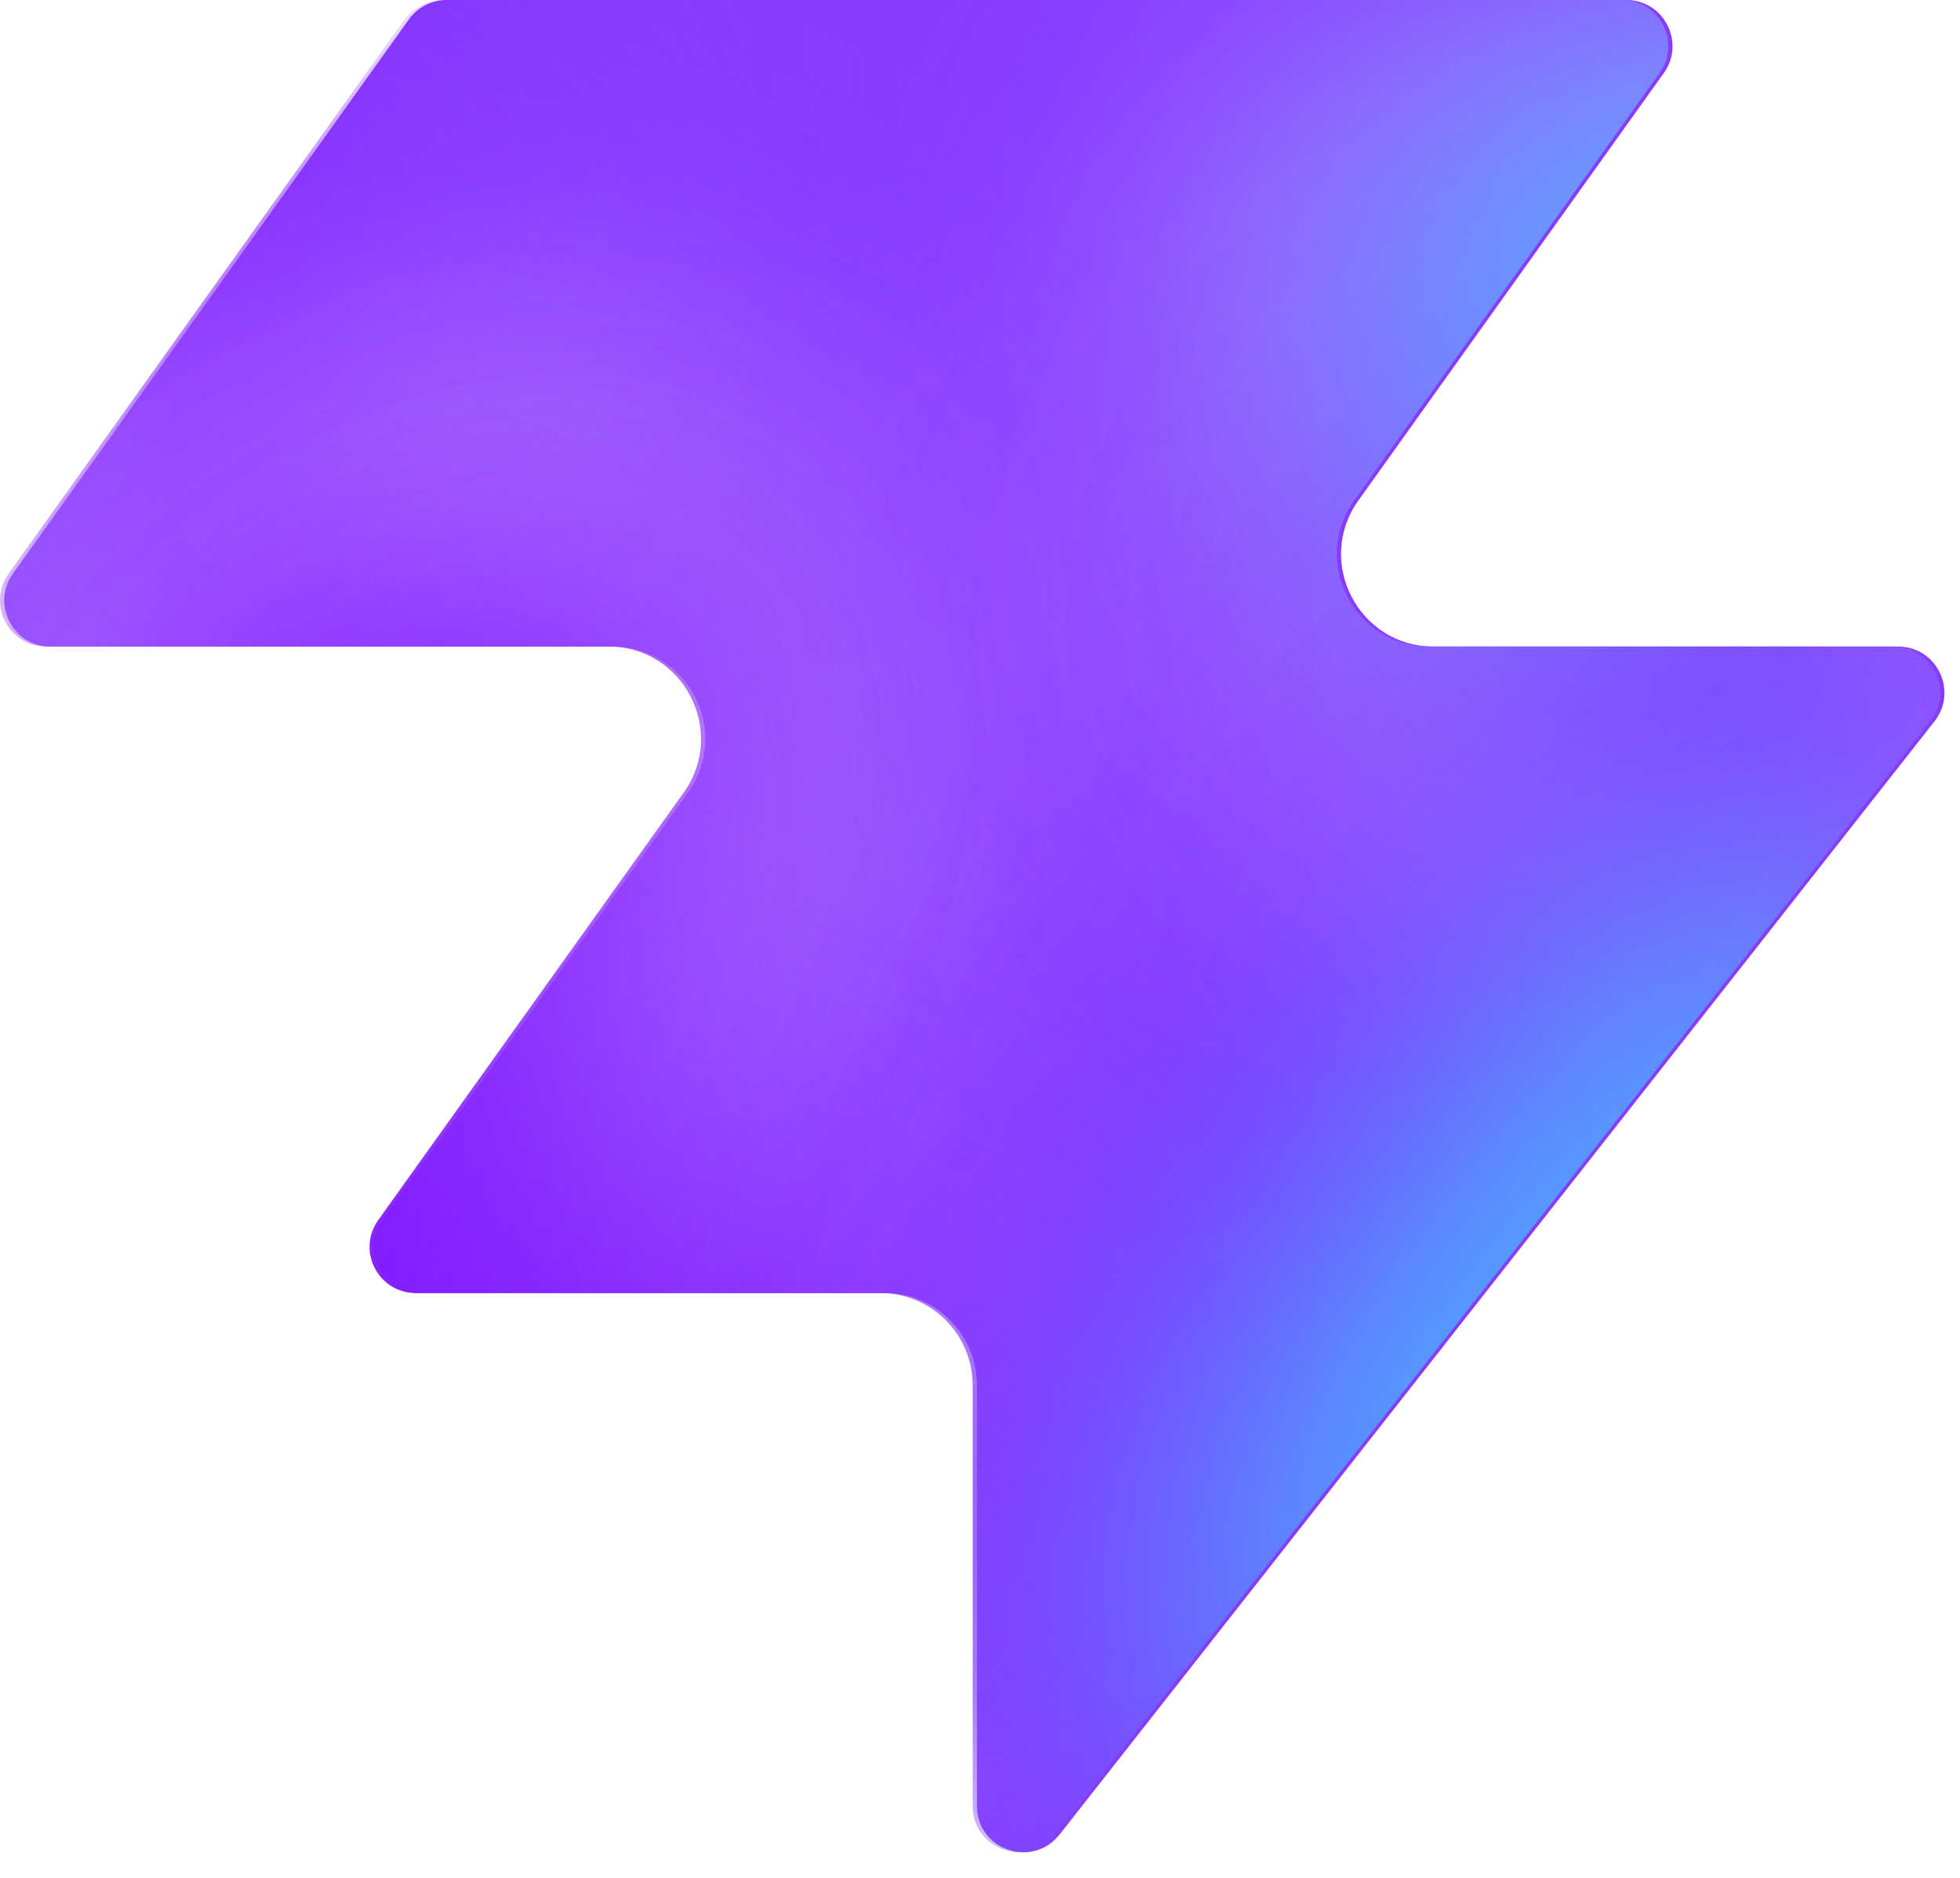
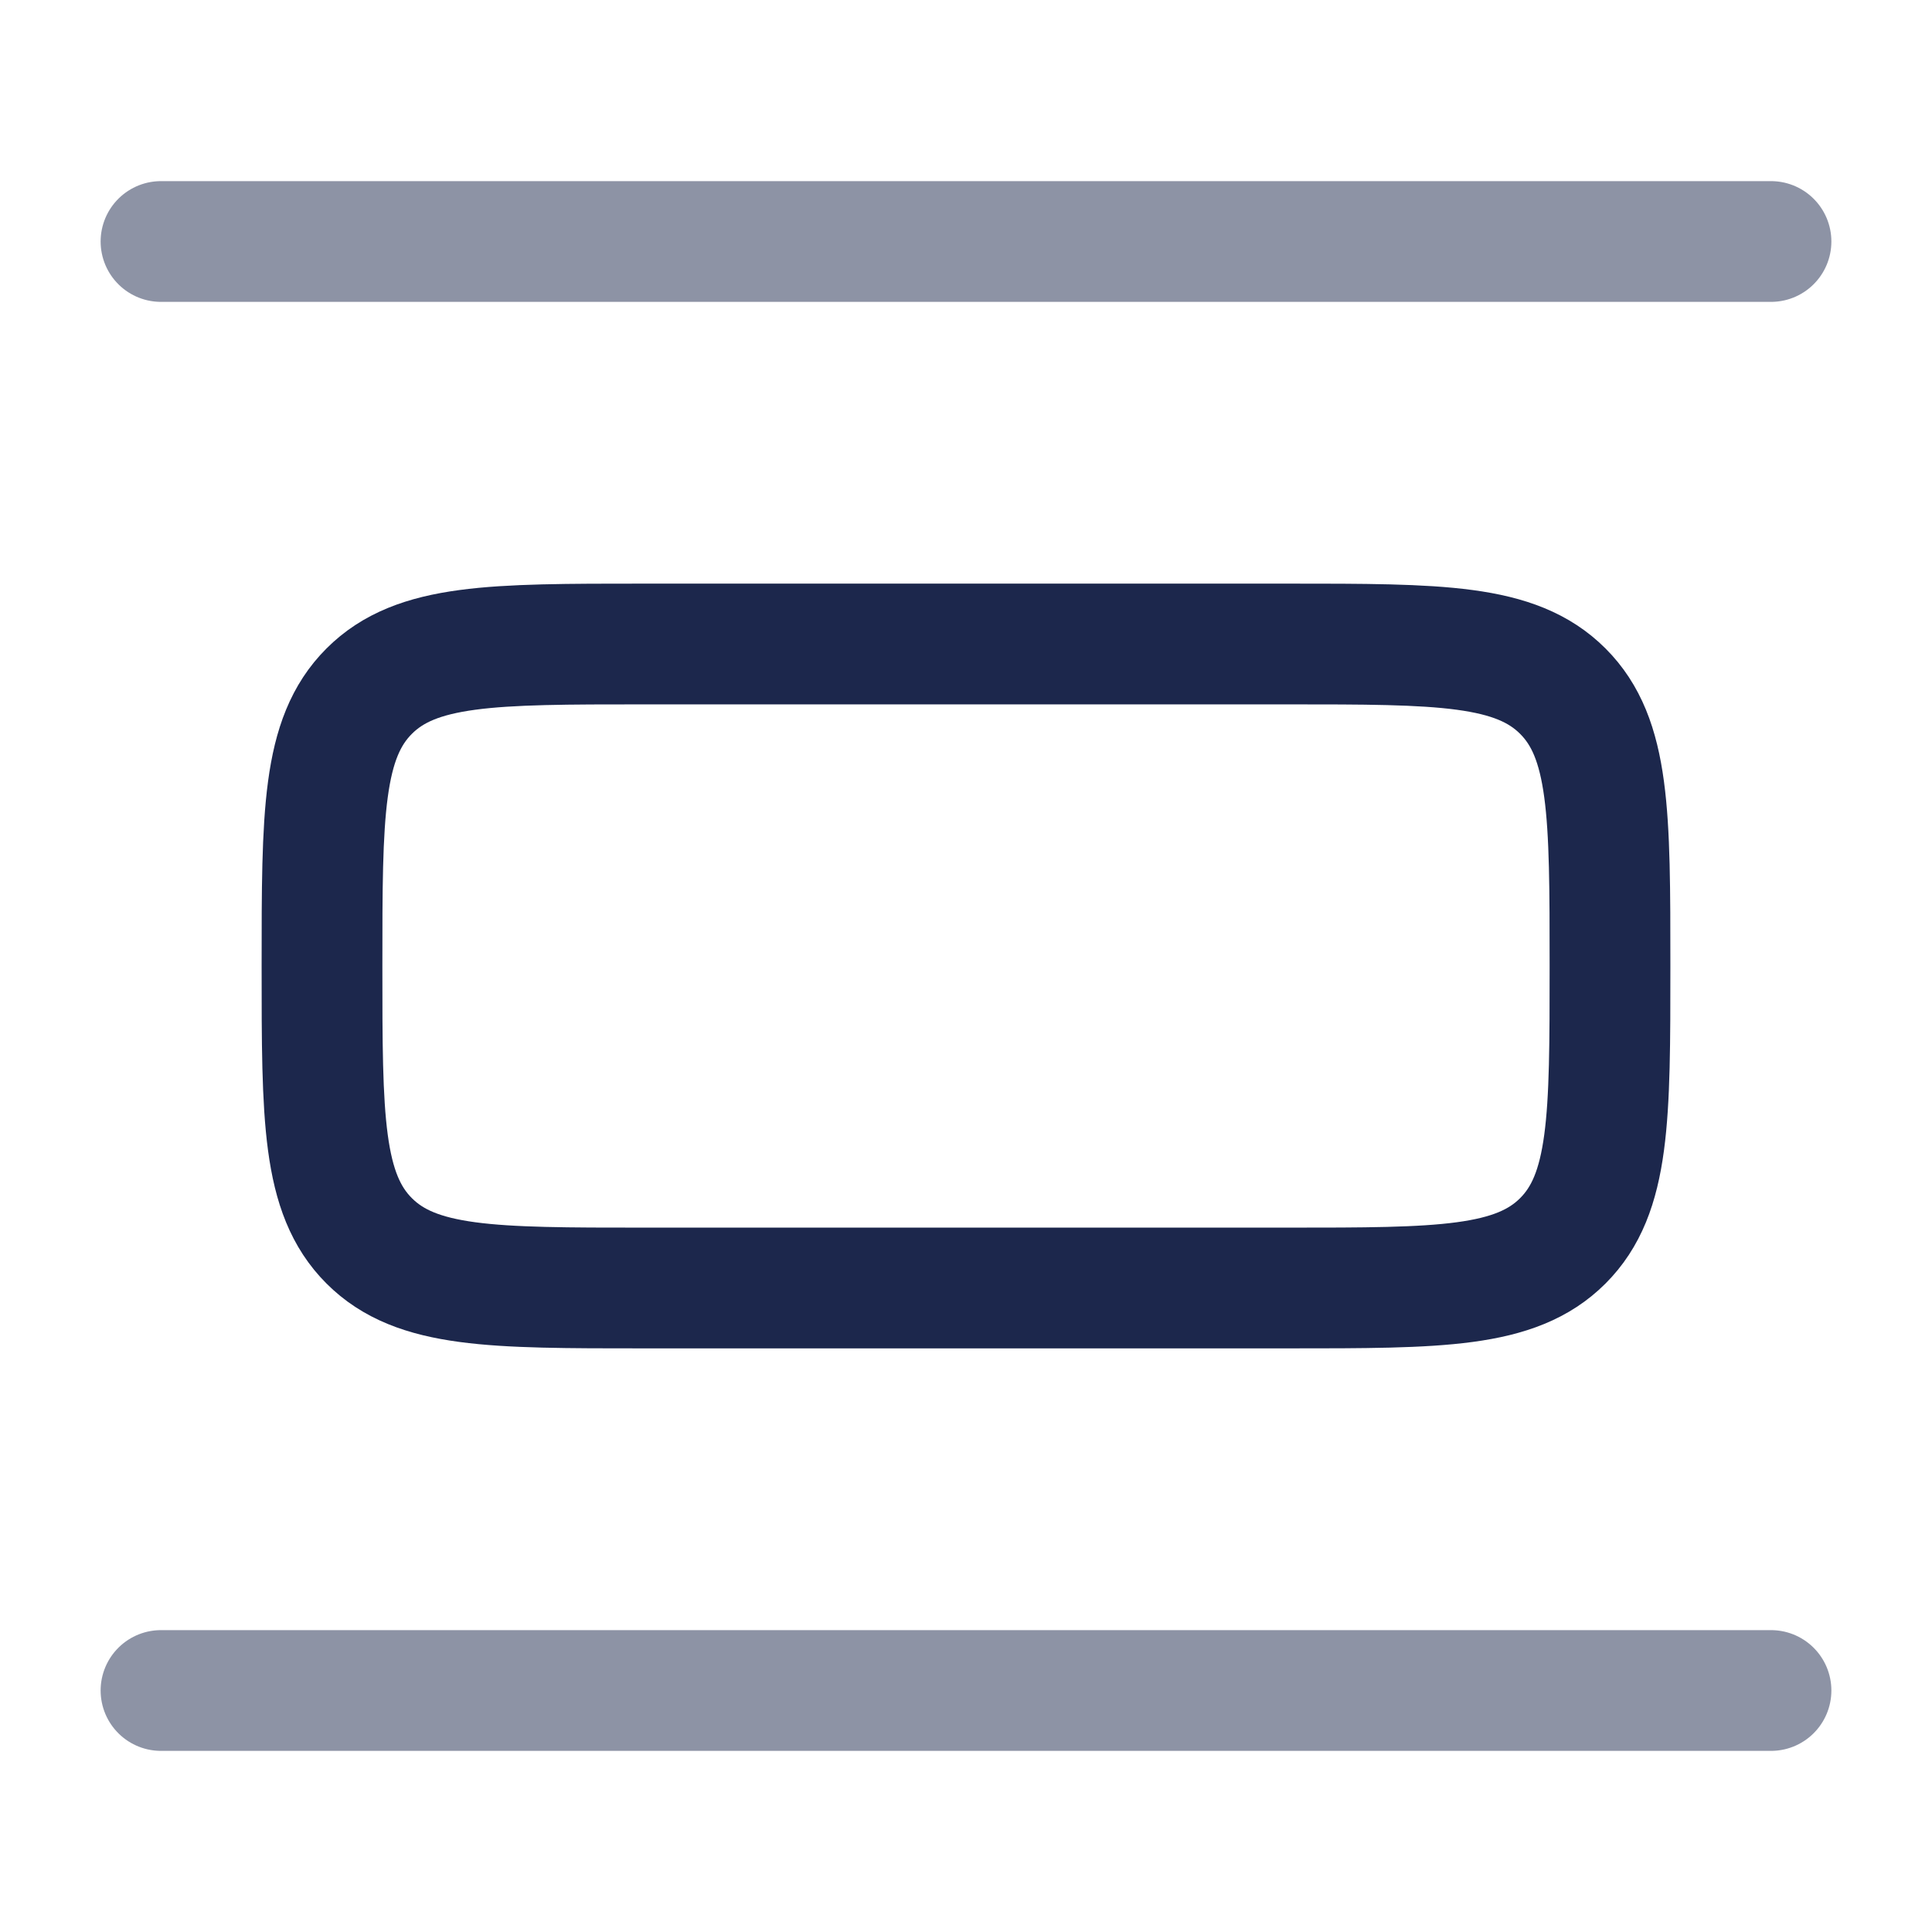
- <svg xmlns="http://www.w3.org/2000/svg" width="48" height="46" fill="none" viewBox="0 0 48 46">
-   <path fill="#863bff" d="M25.946 44.938c-.664.845-2.021.375-2.021-.698V33.937a2.26 2.26 0 0 0-2.262-2.262H10.287c-.92 0-1.456-1.04-.92-1.788l7.48-10.471c1.07-1.497 0-3.578-1.842-3.578H1.237c-.92 0-1.456-1.04-.92-1.788L10.013.474c.214-.297.556-.474.92-.474h28.894c.92 0 1.456 1.04.92 1.788l-7.48 10.471c-1.07 1.498 0 3.579 1.842 3.579h11.377c.943 0 1.473 1.088.89 1.83L25.947 44.94z" style="fill:#863bff;fill:color(display-p3 .525 .23 1);fill-opacity:1" />
-   <mask id="a" width="48" height="46" x="0" y="0" maskUnits="userSpaceOnUse" style="mask-type:alpha">
-     <path fill="#000" d="M25.842 44.938c-.664.844-2.021.375-2.021-.698V33.937a2.26 2.26 0 0 0-2.262-2.262H10.183c-.92 0-1.456-1.04-.92-1.788l7.48-10.471c1.07-1.498 0-3.579-1.842-3.579H1.133c-.92 0-1.456-1.04-.92-1.787L9.91.473c.214-.297.556-.474.92-.474h28.894c.92 0 1.456 1.04.92 1.788l-7.48 10.471c-1.07 1.498 0 3.578 1.842 3.578h11.377c.943 0 1.473 1.088.89 1.832L25.843 44.94z" style="fill:#000;fill-opacity:1" />
-   </mask>
-   <g mask="url(#a)">
-     <g filter="url(#b)">
-       <ellipse cx="5.508" cy="14.704" fill="#ede6ff" rx="5.508" ry="14.704" style="fill:#ede6ff;fill:color(display-p3 .927 .903 1);fill-opacity:1" transform="matrix(.00324 1 1 -.00324 -4.47 31.516)" />
-     </g>
-     <g filter="url(#c)">
-       <ellipse cx="10.399" cy="29.851" fill="#ede6ff" rx="10.399" ry="29.851" style="fill:#ede6ff;fill:color(display-p3 .927 .903 1);fill-opacity:1" transform="matrix(.00324 1 1 -.00324 -39.328 7.883)" />
-     </g>
-     <g filter="url(#d)">
-       <ellipse cx="5.508" cy="30.487" fill="#7e14ff" rx="5.508" ry="30.487" style="fill:#7e14ff;fill:color(display-p3 .492 .077 1);fill-opacity:1" transform="rotate(89.814 -25.913 -14.639)scale(1 -1)" />
-     </g>
-     <g filter="url(#e)">
-       <ellipse cx="5.508" cy="30.599" fill="#7e14ff" rx="5.508" ry="30.599" style="fill:#7e14ff;fill:color(display-p3 .492 .077 1);fill-opacity:1" transform="rotate(89.814 -32.644 -3.334)scale(1 -1)" />
-     </g>
-     <g filter="url(#f)">
-       <ellipse cx="5.508" cy="30.599" fill="#7e14ff" rx="5.508" ry="30.599" style="fill:#7e14ff;fill:color(display-p3 .492 .077 1);fill-opacity:1" transform="matrix(.00324 1 1 -.00324 -34.34 30.47)" />
-     </g>
-     <g filter="url(#g)">
-       <ellipse cx="14.072" cy="22.078" fill="#ede6ff" rx="14.072" ry="22.078" style="fill:#ede6ff;fill:color(display-p3 .927 .903 1);fill-opacity:1" transform="rotate(93.35 24.506 48.493)scale(-1 1)" />
-     </g>
-     <g filter="url(#h)">
-       <ellipse cx="3.47" cy="21.501" fill="#7e14ff" rx="3.47" ry="21.501" style="fill:#7e14ff;fill:color(display-p3 .492 .077 1);fill-opacity:1" transform="rotate(89.009 28.708 47.59)scale(-1 1)" />
-     </g>
-     <g filter="url(#i)">
-       <ellipse cx="3.47" cy="21.501" fill="#7e14ff" rx="3.47" ry="21.501" style="fill:#7e14ff;fill:color(display-p3 .492 .077 1);fill-opacity:1" transform="rotate(89.009 28.708 47.59)scale(-1 1)" />
-     </g>
-     <g filter="url(#j)">
-       <ellipse cx=".387" cy="8.972" fill="#7e14ff" rx="4.407" ry="29.108" style="fill:#7e14ff;fill:color(display-p3 .492 .077 1);fill-opacity:1" transform="rotate(39.51 .387 8.972)" />
-     </g>
-     <g filter="url(#k)">
-       <ellipse cx="47.523" cy="-6.092" fill="#7e14ff" rx="4.407" ry="29.108" style="fill:#7e14ff;fill:color(display-p3 .492 .077 1);fill-opacity:1" transform="rotate(37.892 47.523 -6.092)" />
-     </g>
-     <g filter="url(#l)">
-       <ellipse cx="41.412" cy="6.333" fill="#47bfff" rx="5.971" ry="9.665" style="fill:#47bfff;fill:color(display-p3 .28 .748 1);fill-opacity:1" transform="rotate(37.892 41.412 6.333)" />
-     </g>
-     <g filter="url(#m)">
-       <ellipse cx="-1.879" cy="38.332" fill="#7e14ff" rx="4.407" ry="29.108" style="fill:#7e14ff;fill:color(display-p3 .492 .077 1);fill-opacity:1" transform="rotate(37.892 -1.88 38.332)" />
-     </g>
-     <g filter="url(#n)">
-       <ellipse cx="-1.879" cy="38.332" fill="#7e14ff" rx="4.407" ry="29.108" style="fill:#7e14ff;fill:color(display-p3 .492 .077 1);fill-opacity:1" transform="rotate(37.892 -1.88 38.332)" />
-     </g>
-     <g filter="url(#o)">
-       <ellipse cx="35.651" cy="29.907" fill="#7e14ff" rx="4.407" ry="29.108" style="fill:#7e14ff;fill:color(display-p3 .492 .077 1);fill-opacity:1" transform="rotate(37.892 35.651 29.907)" />
-     </g>
-     <g filter="url(#p)">
-       <ellipse cx="38.418" cy="32.4" fill="#47bfff" rx="5.971" ry="15.297" style="fill:#47bfff;fill:color(display-p3 .28 .748 1);fill-opacity:1" transform="rotate(37.892 38.418 32.4)" />
-     </g>
-   </g>
-   <defs>
-     <filter id="b" width="60.045" height="41.654" x="-19.77" y="16.149" color-interpolation-filters="sRGB" filterUnits="userSpaceOnUse">
-       <feFlood flood-opacity="0" result="BackgroundImageFix" />
-       <feBlend in="SourceGraphic" in2="BackgroundImageFix" result="shape" />
-       <feGaussianBlur result="effect1_foregroundBlur_2002_17158" stdDeviation="7.659" />
-     </filter>
-     <filter id="c" width="90.34" height="51.437" x="-54.613" y="-7.533" color-interpolation-filters="sRGB" filterUnits="userSpaceOnUse">
-       <feFlood flood-opacity="0" result="BackgroundImageFix" />
-       <feBlend in="SourceGraphic" in2="BackgroundImageFix" result="shape" />
-       <feGaussianBlur result="effect1_foregroundBlur_2002_17158" stdDeviation="7.659" />
-     </filter>
-     <filter id="d" width="79.355" height="29.4" x="-49.64" y="2.03" color-interpolation-filters="sRGB" filterUnits="userSpaceOnUse">
-       <feFlood flood-opacity="0" result="BackgroundImageFix" />
-       <feBlend in="SourceGraphic" in2="BackgroundImageFix" result="shape" />
-       <feGaussianBlur result="effect1_foregroundBlur_2002_17158" stdDeviation="4.596" />
-     </filter>
-     <filter id="e" width="79.579" height="29.4" x="-45.045" y="20.029" color-interpolation-filters="sRGB" filterUnits="userSpaceOnUse">
-       <feFlood flood-opacity="0" result="BackgroundImageFix" />
-       <feBlend in="SourceGraphic" in2="BackgroundImageFix" result="shape" />
-       <feGaussianBlur result="effect1_foregroundBlur_2002_17158" stdDeviation="4.596" />
-     </filter>
-     <filter id="f" width="79.579" height="29.4" x="-43.513" y="21.178" color-interpolation-filters="sRGB" filterUnits="userSpaceOnUse">
-       <feFlood flood-opacity="0" result="BackgroundImageFix" />
-       <feBlend in="SourceGraphic" in2="BackgroundImageFix" result="shape" />
-       <feGaussianBlur result="effect1_foregroundBlur_2002_17158" stdDeviation="4.596" />
-     </filter>
-     <filter id="g" width="74.749" height="58.852" x="15.756" y="-17.901" color-interpolation-filters="sRGB" filterUnits="userSpaceOnUse">
-       <feFlood flood-opacity="0" result="BackgroundImageFix" />
-       <feBlend in="SourceGraphic" in2="BackgroundImageFix" result="shape" />
-       <feGaussianBlur result="effect1_foregroundBlur_2002_17158" stdDeviation="7.659" />
-     </filter>
-     <filter id="h" width="61.377" height="25.362" x="23.548" y="2.284" color-interpolation-filters="sRGB" filterUnits="userSpaceOnUse">
-       <feFlood flood-opacity="0" result="BackgroundImageFix" />
-       <feBlend in="SourceGraphic" in2="BackgroundImageFix" result="shape" />
-       <feGaussianBlur result="effect1_foregroundBlur_2002_17158" stdDeviation="4.596" />
-     </filter>
-     <filter id="i" width="61.377" height="25.362" x="23.548" y="2.284" color-interpolation-filters="sRGB" filterUnits="userSpaceOnUse">
-       <feFlood flood-opacity="0" result="BackgroundImageFix" />
-       <feBlend in="SourceGraphic" in2="BackgroundImageFix" result="shape" />
-       <feGaussianBlur result="effect1_foregroundBlur_2002_17158" stdDeviation="4.596" />
-     </filter>
-     <filter id="j" width="56.045" height="63.649" x="-27.636" y="-22.853" color-interpolation-filters="sRGB" filterUnits="userSpaceOnUse">
-       <feFlood flood-opacity="0" result="BackgroundImageFix" />
-       <feBlend in="SourceGraphic" in2="BackgroundImageFix" result="shape" />
-       <feGaussianBlur result="effect1_foregroundBlur_2002_17158" stdDeviation="4.596" />
-     </filter>
-     <filter id="k" width="54.814" height="64.646" x="20.116" y="-38.415" color-interpolation-filters="sRGB" filterUnits="userSpaceOnUse">
-       <feFlood flood-opacity="0" result="BackgroundImageFix" />
-       <feBlend in="SourceGraphic" in2="BackgroundImageFix" result="shape" />
-       <feGaussianBlur result="effect1_foregroundBlur_2002_17158" stdDeviation="4.596" />
-     </filter>
-     <filter id="l" width="33.541" height="35.313" x="24.641" y="-11.323" color-interpolation-filters="sRGB" filterUnits="userSpaceOnUse">
-       <feFlood flood-opacity="0" result="BackgroundImageFix" />
-       <feBlend in="SourceGraphic" in2="BackgroundImageFix" result="shape" />
-       <feGaussianBlur result="effect1_foregroundBlur_2002_17158" stdDeviation="4.596" />
-     </filter>
-     <filter id="m" width="54.814" height="64.646" x="-29.286" y="6.009" color-interpolation-filters="sRGB" filterUnits="userSpaceOnUse">
-       <feFlood flood-opacity="0" result="BackgroundImageFix" />
-       <feBlend in="SourceGraphic" in2="BackgroundImageFix" result="shape" />
-       <feGaussianBlur result="effect1_foregroundBlur_2002_17158" stdDeviation="4.596" />
-     </filter>
-     <filter id="n" width="54.814" height="64.646" x="-29.286" y="6.009" color-interpolation-filters="sRGB" filterUnits="userSpaceOnUse">
-       <feFlood flood-opacity="0" result="BackgroundImageFix" />
-       <feBlend in="SourceGraphic" in2="BackgroundImageFix" result="shape" />
-       <feGaussianBlur result="effect1_foregroundBlur_2002_17158" stdDeviation="4.596" />
-     </filter>
-     <filter id="o" width="54.814" height="64.646" x="8.244" y="-2.416" color-interpolation-filters="sRGB" filterUnits="userSpaceOnUse">
-       <feFlood flood-opacity="0" result="BackgroundImageFix" />
-       <feBlend in="SourceGraphic" in2="BackgroundImageFix" result="shape" />
-       <feGaussianBlur result="effect1_foregroundBlur_2002_17158" stdDeviation="4.596" />
-     </filter>
-     <filter id="p" width="39.409" height="43.623" x="18.713" y="10.588" color-interpolation-filters="sRGB" filterUnits="userSpaceOnUse">
-       <feFlood flood-opacity="0" result="BackgroundImageFix" />
-       <feBlend in="SourceGraphic" in2="BackgroundImageFix" result="shape" />
-       <feGaussianBlur result="effect1_foregroundBlur_2002_17158" stdDeviation="4.596" />
-     </filter>
-   </defs>
+ <svg xmlns="http://www.w3.org/2000/svg" width="800px" height="800px" viewBox="0 0 24 24" fill="none">
+   <path opacity="0.5" d="M22 3L2 3" stroke="#1C274C" stroke-width="1.5" stroke-linecap="round" />
+   <path opacity="0.5" d="M22 21L2 21" stroke="#1C274C" stroke-width="1.5" stroke-linecap="round" />
+   <path d="M20 12C20 10.114 20 9.172 19.414 8.586C18.828 8 17.886 8 16 8L8 8C6.114 8 5.172 8 4.586 8.586C4 9.172 4 10.114 4 12C4 13.886 4 14.828 4.586 15.414C5.172 16 6.114 16 8 16H16C17.886 16 18.828 16 19.414 15.414C20 14.828 20 13.886 20 12Z" stroke="#1C274C" stroke-width="1.5" />
</svg>
